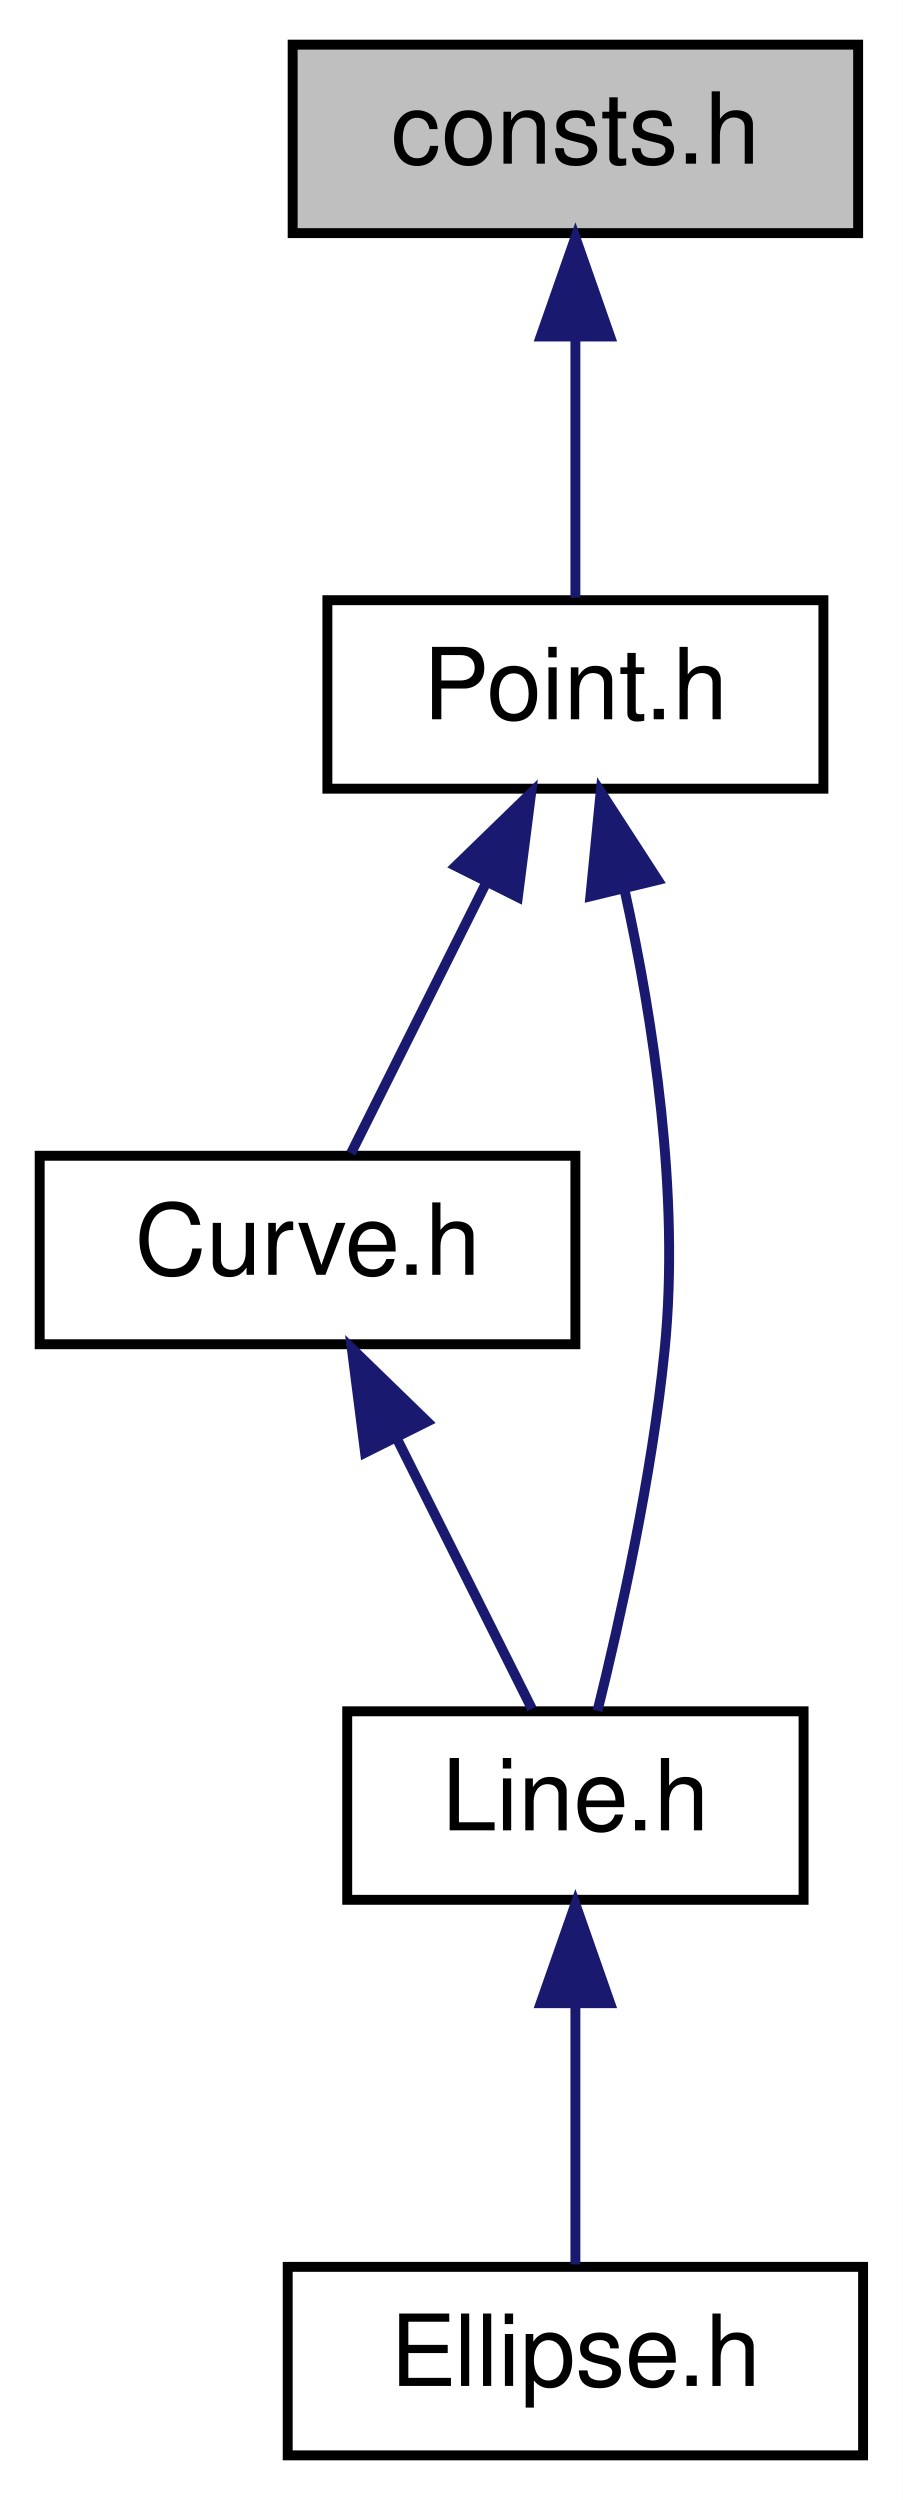
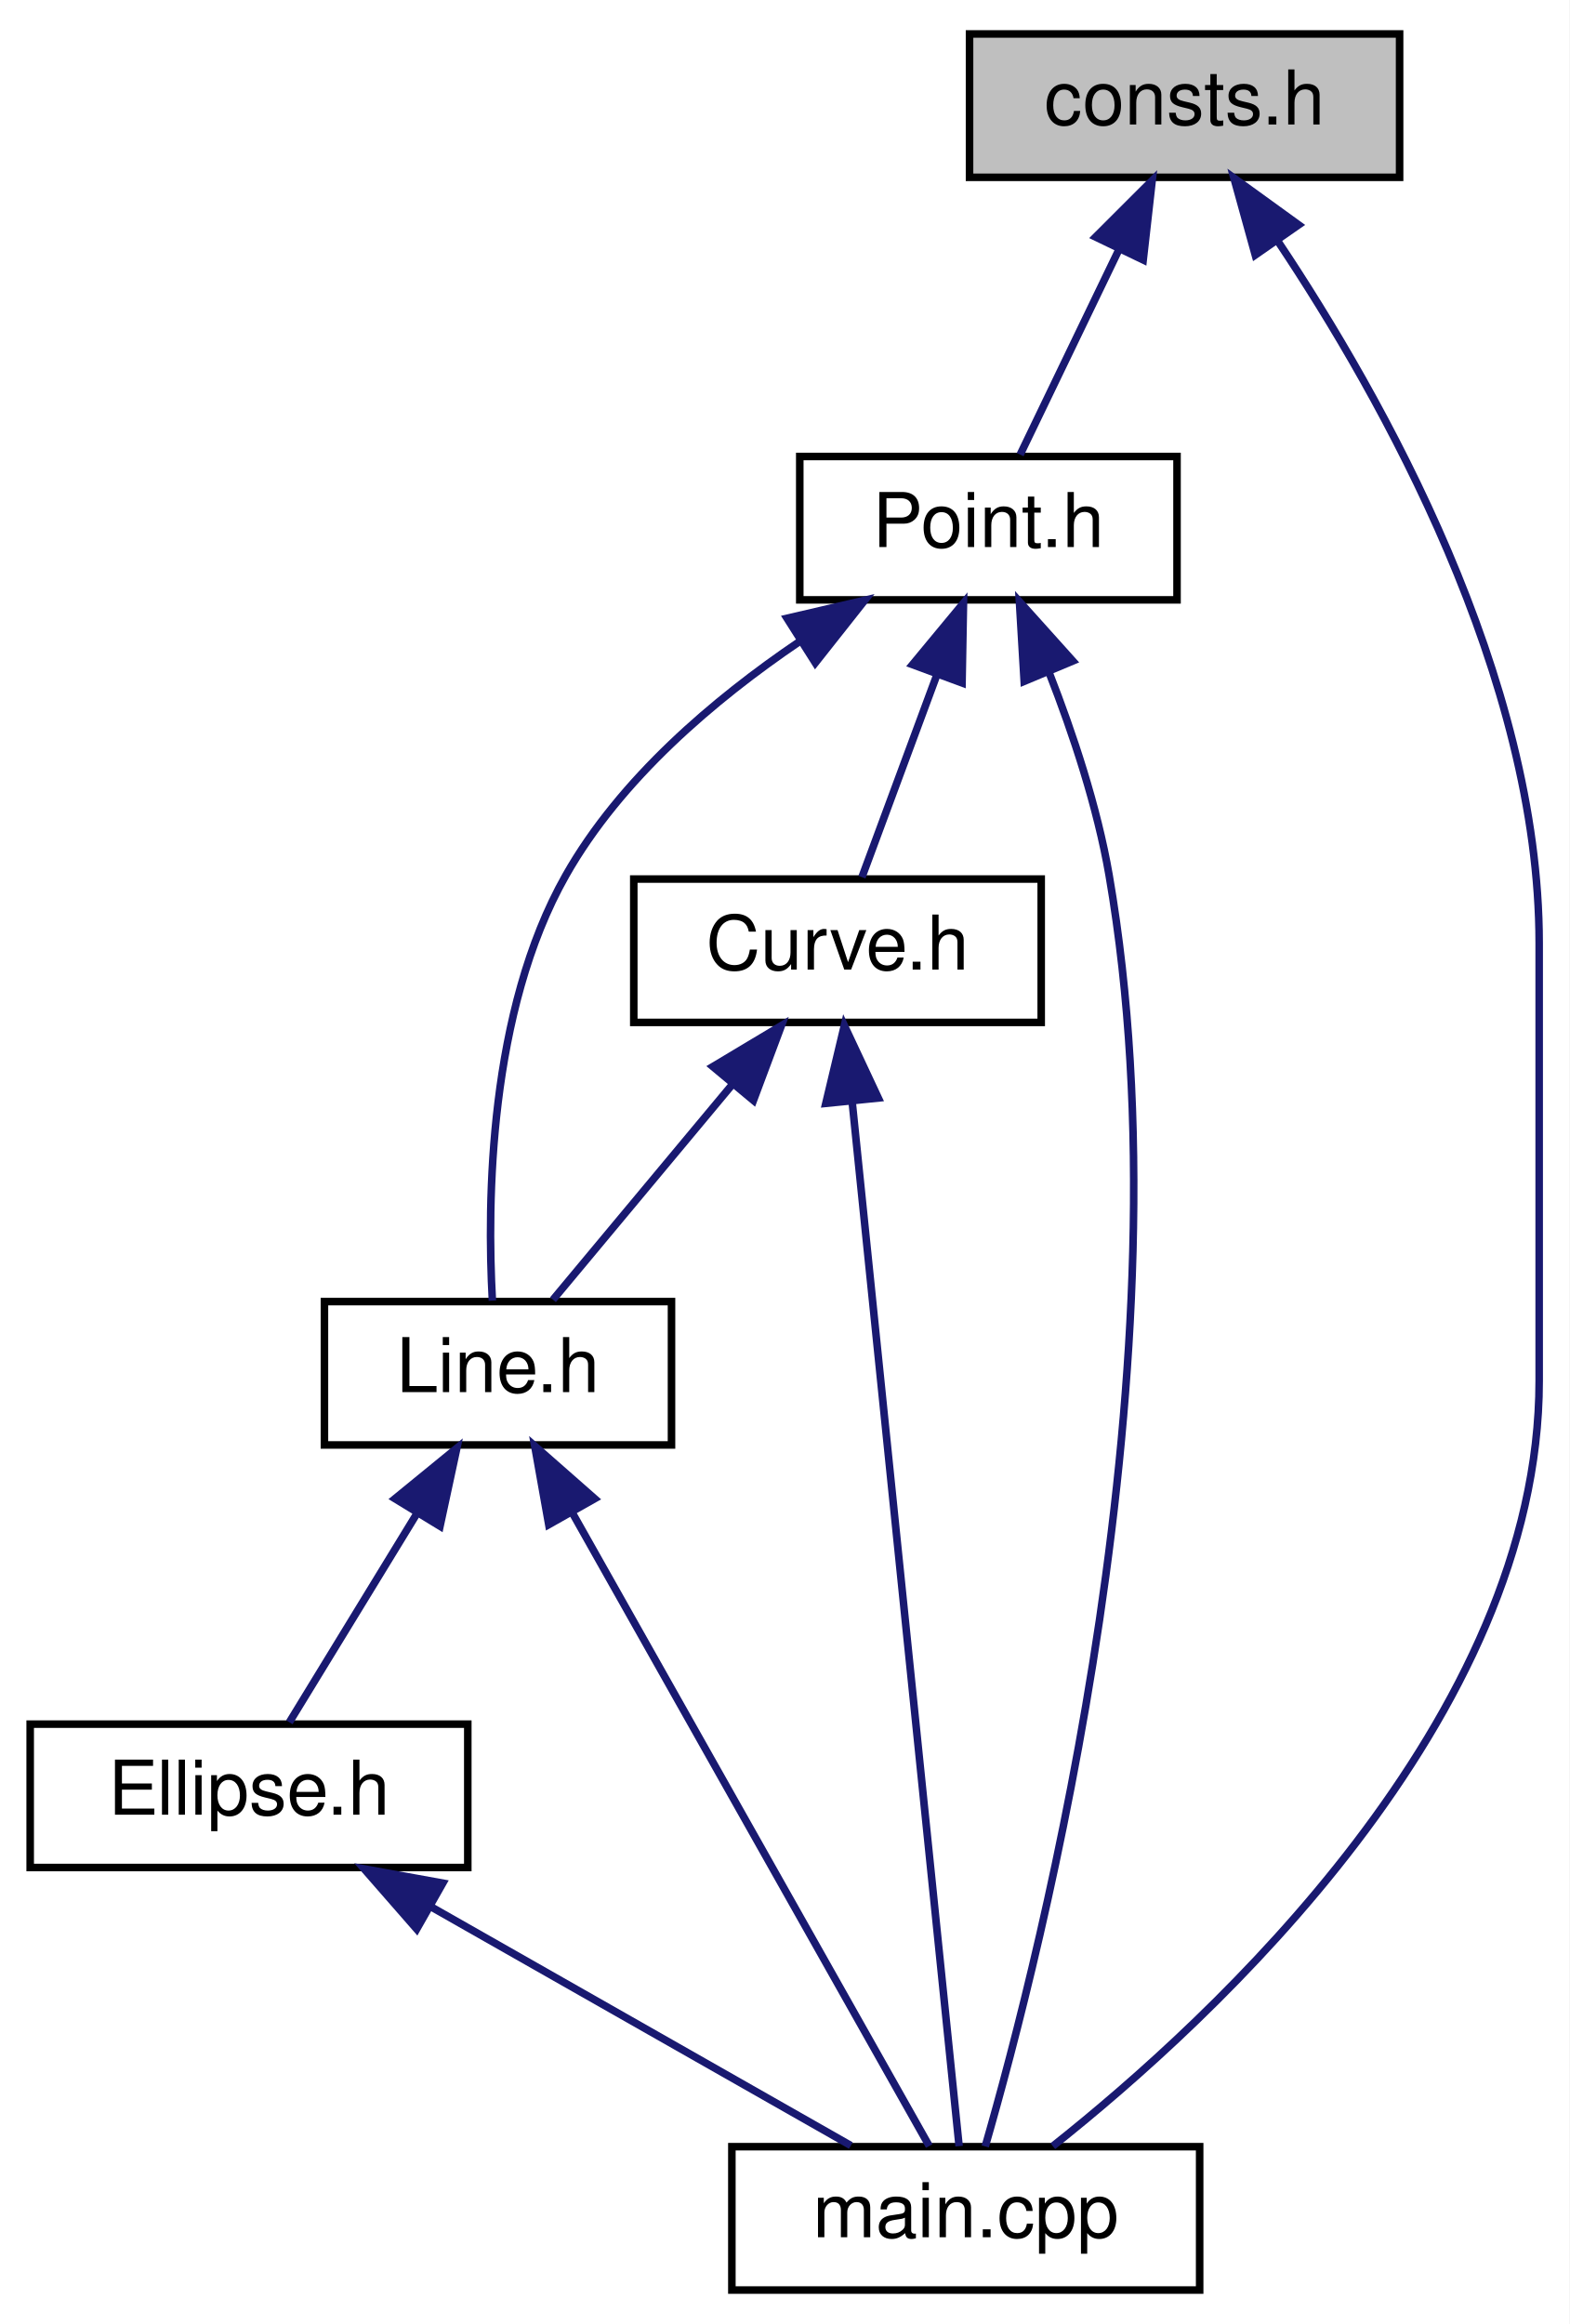
- <svg xmlns="http://www.w3.org/2000/svg" xmlns:xlink="http://www.w3.org/1999/xlink" width="91pt" height="252pt" viewBox="0.00 0.00 91.00 252.00">
-   <g id="graph0" class="graph" transform="scale(1 1) rotate(0) translate(4 248)">
-     <polygon fill="white" stroke="transparent" points="-4,4 -4,-248 87,-248 87,4 -4,4" />
+ <svg xmlns="http://www.w3.org/2000/svg" xmlns:xlink="http://www.w3.org/1999/xlink" width="208pt" height="308pt" viewBox="0.00 0.00 208.00 308.00">
+   <g id="graph0" class="graph" transform="scale(1 1) rotate(0) translate(4 304)">
+     <polygon fill="white" stroke="transparent" points="-4,4 -4,-304 204,-304 204,4 -4,4" />
    <g id="node1" class="node">
      <g id="a_node1">
        <a xlink:title="Constants.">
-           <polygon fill="#bfbfbf" stroke="black" points="25.5,-224.5 25.5,-243.5 82.5,-243.5 82.5,-224.5 25.5,-224.5" />
-           <text text-anchor="middle" x="54" y="-231.5" font-family="Helvetica,sans-Serif" font-size="10.00">consts.h</text>
+           <polygon fill="#bfbfbf" stroke="black" points="124.5,-280.5 124.5,-299.5 181.5,-299.5 181.5,-280.5 124.5,-280.5" />
+           <text text-anchor="middle" x="153" y="-287.5" font-family="Helvetica,sans-Serif" font-size="10.00">consts.h</text>
        </a>
      </g>
    </g>
    <g id="node2" class="node">
      <g id="a_node2">
-         <a xlink:href="_point_8h.html" target="_top" xlink:title="Point class interface.">
-           <polygon fill="white" stroke="black" points="29,-168.5 29,-187.5 79,-187.5 79,-168.5 29,-168.5" />
-           <text text-anchor="middle" x="54" y="-175.5" font-family="Helvetica,sans-Serif" font-size="10.00">Point.h</text>
+         <a xlink:href="_point_8h.html" target="_top" xlink:title="Point class interface and implementation.">
+           <polygon fill="white" stroke="black" points="102,-224.5 102,-243.5 152,-243.5 152,-224.5 102,-224.5" />
+           <text text-anchor="middle" x="127" y="-231.5" font-family="Helvetica,sans-Serif" font-size="10.00">Point.h</text>
        </a>
      </g>
    </g>
    <g id="edge1" class="edge">
-       <path fill="none" stroke="midnightblue" d="M54,-213.8C54,-204.91 54,-194.78 54,-187.75" />
-       <polygon fill="midnightblue" stroke="midnightblue" points="50.5,-214.08 54,-224.08 57.5,-214.08 50.5,-214.08" />
+       <path fill="none" stroke="midnightblue" d="M144.33,-270.98C139.91,-261.82 134.75,-251.09 131.21,-243.75" />
+       <polygon fill="midnightblue" stroke="midnightblue" points="141.21,-272.59 148.71,-280.08 147.52,-269.55 141.21,-272.59" />
+     </g>
+     <g id="node6" class="node">
+       <g id="a_node6">
+         <a xlink:href="main_8cpp.html" target="_top" xlink:title=" ">
+           <polygon fill="white" stroke="black" points="93,-0.5 93,-19.5 155,-19.5 155,-0.5 93,-0.5" />
+           <text text-anchor="middle" x="124" y="-7.5" font-family="Helvetica,sans-Serif" font-size="10.00">main.cpp</text>
+         </a>
+       </g>
+     </g>
+     <g id="edge10" class="edge">
+       <path fill="none" stroke="midnightblue" d="M165.36,-272.04C179.28,-251.21 200,-214.3 200,-179 200,-179 200,-179 200,-121 200,-76.2 156.8,-36.43 135.54,-19.57" />
+       <polygon fill="midnightblue" stroke="midnightblue" points="162.37,-270.2 159.54,-280.41 168.12,-274.2 162.37,-270.2" />
    </g>
    <g id="node3" class="node">
      <g id="a_node3">
-         <a xlink:href="_curve_8h.html" target="_top" xlink:title=" ">
-           <polygon fill="white" stroke="black" points="0,-112.5 0,-131.5 54,-131.5 54,-112.5 0,-112.5" />
-           <text text-anchor="middle" x="27" y="-119.5" font-family="Helvetica,sans-Serif" font-size="10.00">Curve.h</text>
+         <a xlink:href="_curve_8h.html" target="_top" xlink:title="Curve class interface and implementation. Curve class is base class.">
+           <polygon fill="white" stroke="black" points="80,-168.5 80,-187.5 134,-187.5 134,-168.5 80,-168.5" />
+           <text text-anchor="middle" x="107" y="-175.5" font-family="Helvetica,sans-Serif" font-size="10.00">Curve.h</text>
        </a>
      </g>
    </g>
    <g id="edge2" class="edge">
-       <path fill="none" stroke="midnightblue" d="M44.99,-158.98C40.41,-149.82 35.05,-139.09 31.38,-131.75" />
-       <polygon fill="midnightblue" stroke="midnightblue" points="41.94,-160.7 49.54,-168.08 48.2,-157.57 41.94,-160.7" />
+       <path fill="none" stroke="midnightblue" d="M120.22,-214.69C116.85,-205.59 112.93,-195.01 110.24,-187.75" />
+       <polygon fill="midnightblue" stroke="midnightblue" points="116.94,-215.92 123.7,-224.08 123.51,-213.49 116.94,-215.92" />
    </g>
    <g id="node4" class="node">
      <g id="a_node4">
-         <a xlink:href="_line_8h_source.html" target="_top" xlink:title=" ">
-           <polygon fill="white" stroke="black" points="31,-56.5 31,-75.5 77,-75.5 77,-56.5 31,-56.5" />
-           <text text-anchor="middle" x="54" y="-63.5" font-family="Helvetica,sans-Serif" font-size="10.00">Line.h</text>
+         <a xlink:href="_line_8h.html" target="_top" xlink:title="Line class interface and implementation.">
+           <polygon fill="white" stroke="black" points="39,-112.5 39,-131.5 85,-131.5 85,-112.5 39,-112.5" />
+           <text text-anchor="middle" x="62" y="-119.5" font-family="Helvetica,sans-Serif" font-size="10.00">Line.h</text>
        </a>
      </g>
    </g>
-     <g id="edge5" class="edge">
-       <path fill="none" stroke="midnightblue" d="M58.98,-158.18C61.83,-145.23 64.55,-127.61 63,-112 61.73,-99.16 58.46,-84.55 56.23,-75.55" />
-       <polygon fill="midnightblue" stroke="midnightblue" points="55.51,-157.65 56.55,-168.19 62.31,-159.3 55.51,-157.65" />
+     <g id="edge8" class="edge">
+       <path fill="none" stroke="midnightblue" d="M101.93,-218.95C90.63,-211.29 78.23,-200.76 71,-188 60.77,-169.96 60.54,-144.72 61.26,-131.63" />
+       <polygon fill="midnightblue" stroke="midnightblue" points="100.31,-222.06 110.63,-224.46 104.06,-216.15 100.31,-222.06" />
+     </g>
+     <g id="edge9" class="edge">
+       <path fill="none" stroke="midnightblue" d="M135.06,-214.83C138.21,-206.78 141.43,-197.09 143,-188 154.08,-123.74 133.99,-45.17 126.58,-19.53" />
+       <polygon fill="midnightblue" stroke="midnightblue" points="131.74,-213.7 131.11,-224.28 138.19,-216.4 131.74,-213.7" />
    </g>
    <g id="edge3" class="edge">
-       <path fill="none" stroke="midnightblue" d="M36.01,-102.98C40.59,-93.82 45.95,-83.09 49.62,-75.75" />
-       <polygon fill="midnightblue" stroke="midnightblue" points="32.8,-101.57 31.46,-112.08 39.06,-104.7 32.8,-101.57" />
+       <path fill="none" stroke="midnightblue" d="M92.95,-160.14C85.11,-150.74 75.67,-139.4 69.29,-131.75" />
+       <polygon fill="midnightblue" stroke="midnightblue" points="90.48,-162.64 99.57,-168.08 95.86,-158.16 90.48,-162.64" />
+     </g>
+     <g id="edge7" class="edge">
+       <path fill="none" stroke="midnightblue" d="M108.95,-157.93C112.64,-121.92 120.49,-45.23 123.12,-19.57" />
+       <polygon fill="midnightblue" stroke="midnightblue" points="105.45,-157.77 107.91,-168.08 112.41,-158.48 105.45,-157.77" />
    </g>
    <g id="node5" class="node">
      <g id="a_node5">
-         <a xlink:href="_ellipse_8h_source.html" target="_top" xlink:title=" ">
-           <polygon fill="white" stroke="black" points="25,-0.5 25,-19.5 83,-19.5 83,-0.5 25,-0.5" />
-           <text text-anchor="middle" x="54" y="-7.5" font-family="Helvetica,sans-Serif" font-size="10.00">Ellipse.h</text>
+         <a xlink:href="_ellipse_8h.html" target="_top" xlink:title="Ellipse class interface and implementation.">
+           <polygon fill="white" stroke="black" points="0,-56.5 0,-75.5 58,-75.5 58,-56.5 0,-56.5" />
+           <text text-anchor="middle" x="29" y="-63.5" font-family="Helvetica,sans-Serif" font-size="10.00">Ellipse.h</text>
        </a>
      </g>
    </g>
    <g id="edge4" class="edge">
-       <path fill="none" stroke="midnightblue" d="M54,-45.8C54,-36.91 54,-26.78 54,-19.75" />
-       <polygon fill="midnightblue" stroke="midnightblue" points="50.5,-46.08 54,-56.08 57.5,-46.08 50.5,-46.08" />
+       <path fill="none" stroke="midnightblue" d="M51.17,-103.27C45.53,-94.05 38.88,-83.17 34.35,-75.75" />
+       <polygon fill="midnightblue" stroke="midnightblue" points="48.35,-105.38 56.55,-112.08 54.32,-101.73 48.35,-105.38" />
+     </g>
+     <g id="edge6" class="edge">
+       <path fill="none" stroke="midnightblue" d="M71.78,-103.64C85.25,-79.74 108.99,-37.63 119.16,-19.59" />
+       <polygon fill="midnightblue" stroke="midnightblue" points="68.73,-101.94 66.87,-112.37 74.82,-105.38 68.73,-101.94" />
+     </g>
+     <g id="edge5" class="edge">
+       <path fill="none" stroke="midnightblue" d="M53.32,-51.18C70.8,-41.24 93.83,-28.15 108.77,-19.65" />
+       <polygon fill="midnightblue" stroke="midnightblue" points="51.23,-48.34 44.26,-56.32 54.69,-54.43 51.23,-48.34" />
    </g>
  </g>
</svg>
